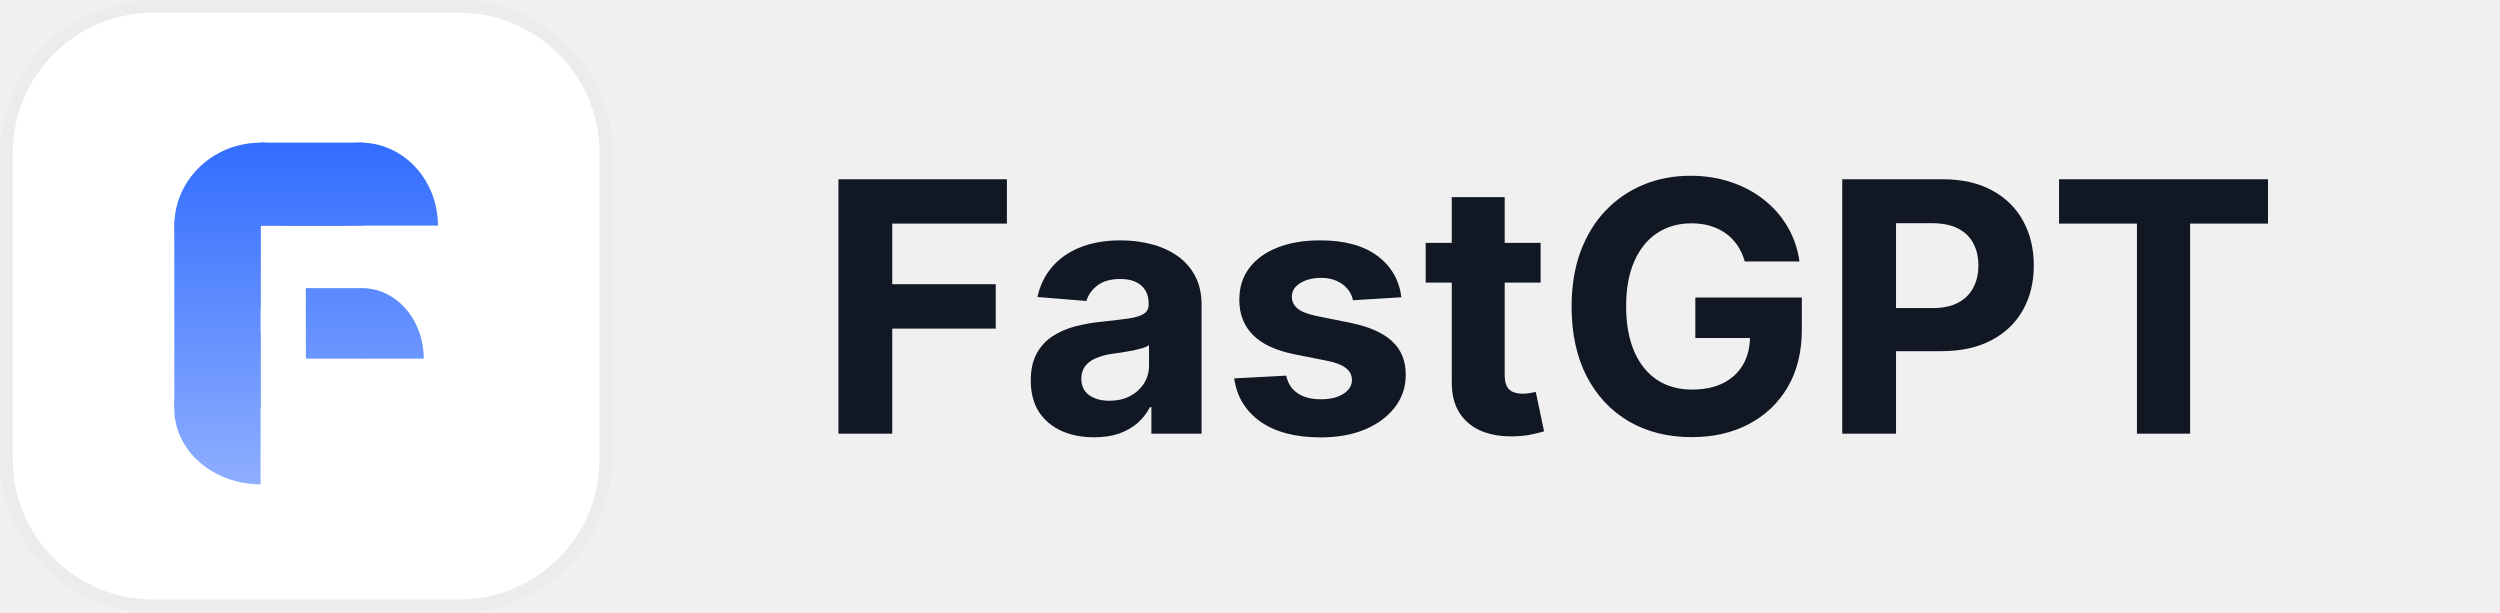
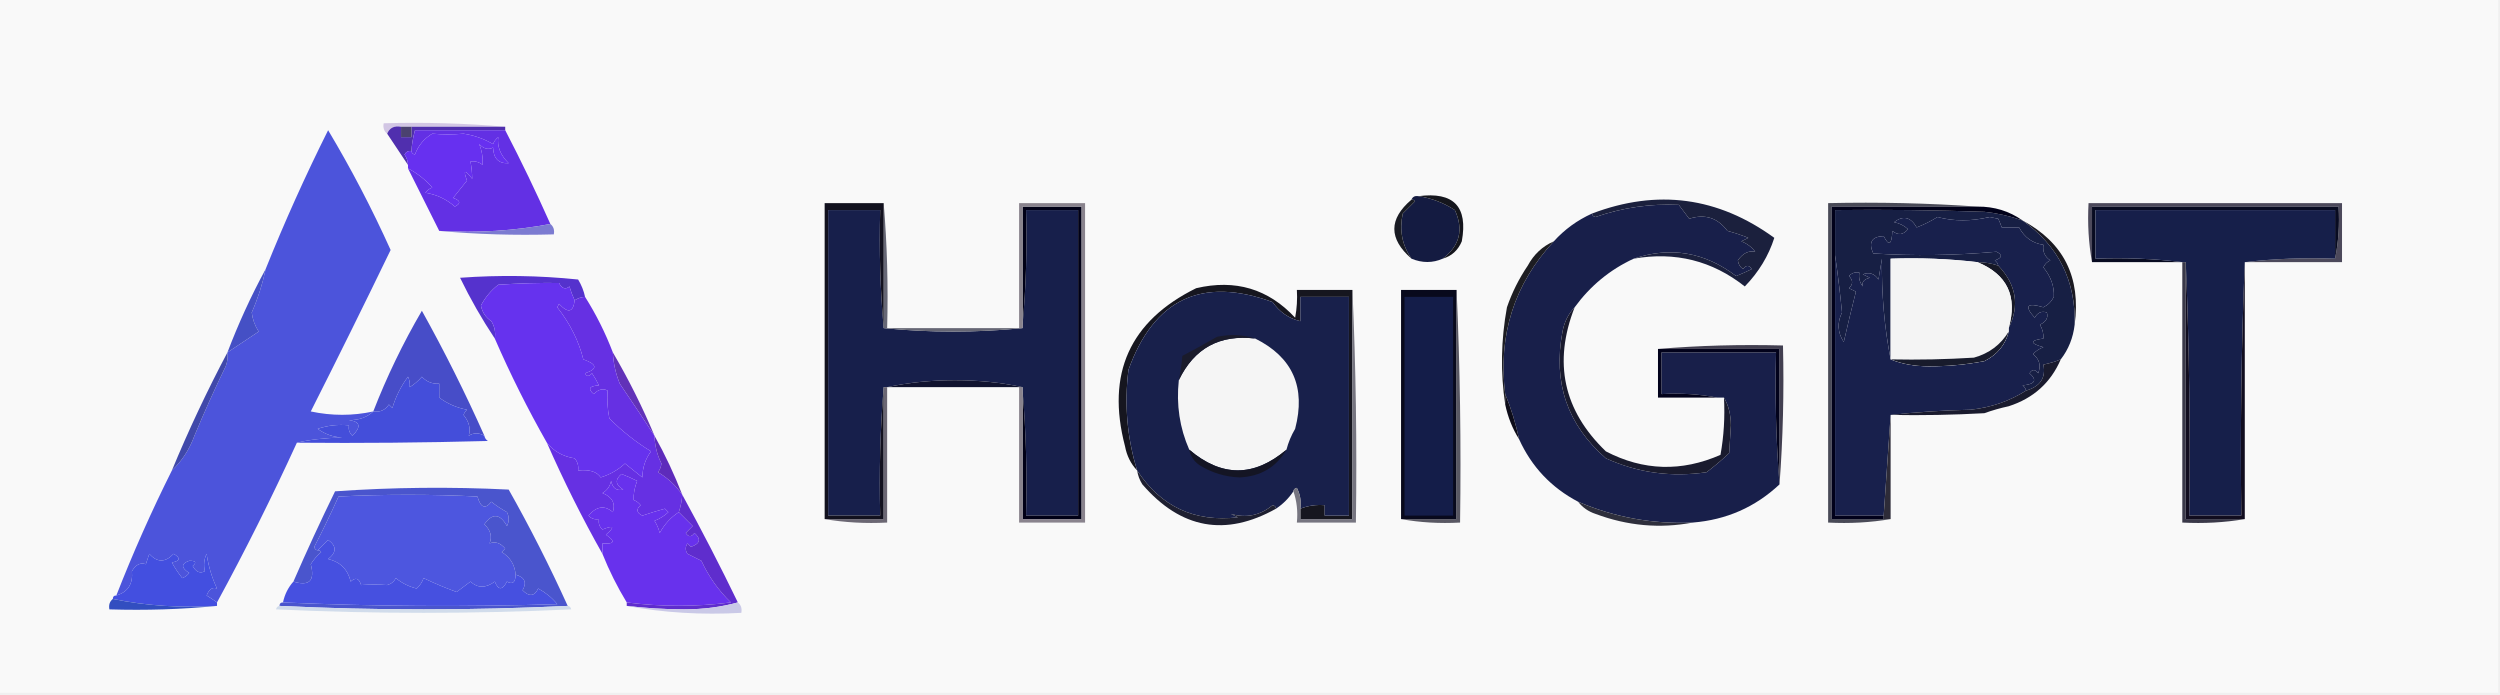
- <svg xmlns="http://www.w3.org/2000/svg" viewBox="0 0 147 36" fill="none">
-   <rect x="0.375" y="0.375" width="35.25" height="35.25" rx="8.625" fill="white" />
-   <rect x="0.375" y="0.375" width="35.25" height="35.25" rx="8.625" stroke="#ECECEC" stroke-width="0.75" />
-   <path d="M20.396 13.267C20.396 12.302 20.098 11.358 19.541 10.556C18.983 9.754 18.191 9.128 17.264 8.759C16.337 8.389 15.317 8.293 14.333 8.481C13.349 8.669 12.445 9.134 11.735 9.817C11.026 10.499 10.543 11.368 10.347 12.315C10.151 13.262 10.252 14.243 10.636 15.135C11.019 16.026 11.67 16.788 12.504 17.325C13.338 17.861 14.319 18.147 15.323 18.147V13.267H20.396Z" fill="url(#paint0_linear_25254_5912)" />
-   <path d="M25.751 13.267C25.751 12.626 25.633 11.992 25.405 11.4C25.176 10.808 24.841 10.27 24.418 9.817C23.996 9.363 23.494 9.004 22.943 8.759C22.391 8.513 21.799 8.387 21.202 8.387C20.604 8.387 20.013 8.513 19.461 8.759C18.909 9.004 18.407 9.363 17.985 9.817C17.563 10.27 17.227 10.808 16.999 11.4C16.77 11.992 16.653 12.626 16.653 13.267L25.751 13.267Z" fill="url(#paint1_linear_25254_5912)" />
-   <path d="M24.916 21.09C24.916 20.545 24.823 20.006 24.641 19.503C24.459 19 24.193 18.543 23.858 18.158C23.522 17.773 23.123 17.468 22.685 17.26C22.246 17.051 21.776 16.944 21.301 16.944V21.09H24.916Z" fill="url(#paint2_linear_25254_5912)" />
-   <path d="M15.322 19.595C14.656 19.595 13.996 19.709 13.381 19.933C12.765 20.156 12.206 20.483 11.735 20.896C11.264 21.308 10.89 21.798 10.635 22.337C10.38 22.876 10.249 23.454 10.249 24.037C10.249 24.621 10.38 25.199 10.635 25.738C10.89 26.277 11.264 26.766 11.735 27.179C12.206 27.591 12.765 27.919 13.381 28.142C13.996 28.365 14.656 28.48 15.322 28.48L15.322 19.595Z" fill="url(#paint3_linear_25254_5912)" />
-   <path d="M15.322 13.074L15.322 23.989L10.249 23.989L10.249 13.074H15.322Z" fill="url(#paint4_linear_25254_5912)" />
-   <path d="M21.355 13.266L15.265 13.266L15.265 8.387L21.355 8.387V13.266Z" fill="url(#paint5_linear_25254_5912)" />
-   <path d="M21.355 21.088H17.985V16.944L21.355 16.944V21.088Z" fill="url(#paint6_linear_25254_5912)" />
-   <path d="M49.3 25.5V10.539H59.206V13.147H52.464V16.712H58.549V19.32H52.464V25.5H49.3ZM64.334 25.712C63.618 25.712 62.98 25.588 62.42 25.339C61.86 25.086 61.417 24.713 61.091 24.222C60.77 23.725 60.609 23.106 60.609 22.366C60.609 21.743 60.723 21.219 60.952 20.796C61.181 20.372 61.493 20.031 61.887 19.773C62.282 19.515 62.73 19.32 63.231 19.188C63.738 19.057 64.269 18.964 64.824 18.911C65.477 18.843 66.002 18.779 66.402 18.721C66.801 18.657 67.091 18.565 67.271 18.443C67.451 18.321 67.541 18.141 67.541 17.903V17.859C67.541 17.396 67.395 17.038 67.103 16.785C66.816 16.532 66.407 16.405 65.876 16.405C65.316 16.405 64.87 16.529 64.539 16.778C64.208 17.021 63.989 17.328 63.882 17.698L61.003 17.464C61.149 16.782 61.437 16.193 61.865 15.696C62.294 15.195 62.847 14.81 63.523 14.542C64.205 14.27 64.994 14.133 65.89 14.133C66.514 14.133 67.11 14.206 67.68 14.352C68.255 14.498 68.764 14.725 69.207 15.032C69.655 15.338 70.008 15.733 70.266 16.215C70.524 16.692 70.653 17.265 70.653 17.932V25.5H67.702V23.944H67.614C67.434 24.295 67.193 24.604 66.891 24.872C66.589 25.135 66.227 25.342 65.803 25.493C65.379 25.639 64.89 25.712 64.334 25.712ZM65.226 23.564C65.683 23.564 66.088 23.474 66.438 23.294C66.789 23.109 67.064 22.86 67.264 22.549C67.463 22.237 67.563 21.884 67.563 21.489V20.299C67.466 20.362 67.332 20.421 67.162 20.474C66.996 20.523 66.808 20.569 66.599 20.613C66.39 20.652 66.18 20.688 65.971 20.722C65.761 20.752 65.571 20.778 65.401 20.803C65.036 20.856 64.717 20.942 64.444 21.058C64.171 21.175 63.959 21.334 63.808 21.533C63.657 21.728 63.582 21.972 63.582 22.264C63.582 22.688 63.735 23.011 64.042 23.235C64.354 23.454 64.748 23.564 65.226 23.564ZM82.404 17.479L79.555 17.654C79.506 17.411 79.401 17.192 79.241 16.997C79.08 16.797 78.868 16.639 78.605 16.522C78.347 16.4 78.038 16.339 77.677 16.339C77.195 16.339 76.789 16.442 76.457 16.646C76.126 16.846 75.961 17.114 75.961 17.45C75.961 17.718 76.068 17.944 76.282 18.129C76.496 18.314 76.864 18.463 77.385 18.575L79.416 18.984C80.507 19.208 81.32 19.568 81.856 20.065C82.392 20.562 82.659 21.214 82.659 22.023C82.659 22.758 82.443 23.403 82.009 23.959C81.581 24.514 80.992 24.947 80.242 25.259C79.496 25.566 78.637 25.719 77.663 25.719C76.177 25.719 74.994 25.41 74.112 24.791C73.236 24.168 72.722 23.321 72.571 22.249L75.632 22.088C75.724 22.541 75.948 22.887 76.304 23.126C76.659 23.36 77.115 23.477 77.67 23.477C78.216 23.477 78.654 23.372 78.985 23.162C79.321 22.948 79.492 22.673 79.496 22.337C79.492 22.054 79.372 21.823 79.138 21.643C78.905 21.458 78.544 21.317 78.057 21.219L76.114 20.832C75.018 20.613 74.203 20.233 73.667 19.692C73.136 19.152 72.871 18.463 72.871 17.625C72.871 16.904 73.065 16.283 73.455 15.762C73.849 15.241 74.402 14.839 75.113 14.557C75.829 14.274 76.667 14.133 77.626 14.133C79.043 14.133 80.159 14.433 80.972 15.032C81.79 15.631 82.267 16.446 82.404 17.479ZM90.588 14.279V16.617H83.83V14.279H90.588ZM85.364 11.591H88.476V22.052C88.476 22.339 88.52 22.563 88.608 22.724C88.695 22.88 88.817 22.989 88.973 23.053C89.134 23.116 89.319 23.148 89.528 23.148C89.674 23.148 89.82 23.136 89.966 23.111C90.113 23.082 90.225 23.06 90.303 23.046L90.792 25.361C90.636 25.41 90.417 25.466 90.135 25.529C89.852 25.597 89.509 25.639 89.105 25.653C88.355 25.683 87.697 25.583 87.132 25.354C86.572 25.125 86.136 24.77 85.825 24.287C85.513 23.805 85.359 23.196 85.364 22.461V11.591ZM102.594 15.375C102.491 15.02 102.348 14.705 102.163 14.433C101.977 14.155 101.751 13.921 101.483 13.731C101.22 13.537 100.918 13.388 100.577 13.286C100.241 13.183 99.869 13.132 99.46 13.132C98.695 13.132 98.023 13.322 97.443 13.702C96.869 14.082 96.421 14.635 96.099 15.36C95.778 16.081 95.617 16.963 95.617 18.005C95.617 19.047 95.775 19.933 96.092 20.664C96.409 21.395 96.856 21.952 97.436 22.337C98.016 22.717 98.7 22.907 99.489 22.907C100.205 22.907 100.816 22.78 101.322 22.527C101.834 22.269 102.223 21.906 102.491 21.438C102.764 20.971 102.9 20.418 102.9 19.78L103.543 19.875H99.686V17.494H105.947V19.378C105.947 20.693 105.669 21.823 105.114 22.768C104.559 23.708 103.794 24.433 102.82 24.945C101.846 25.451 100.731 25.704 99.474 25.704C98.072 25.704 96.84 25.395 95.778 24.777C94.716 24.153 93.888 23.27 93.294 22.125C92.705 20.976 92.41 19.612 92.41 18.034C92.41 16.821 92.585 15.74 92.936 14.791C93.292 13.836 93.788 13.028 94.426 12.365C95.064 11.703 95.807 11.199 96.654 10.853C97.502 10.507 98.42 10.334 99.409 10.334C100.256 10.334 101.045 10.459 101.775 10.707C102.506 10.95 103.154 11.296 103.719 11.744C104.288 12.192 104.753 12.726 105.114 13.344C105.474 13.958 105.706 14.635 105.808 15.375H102.594ZM108.323 25.5V10.539H114.225C115.36 10.539 116.327 10.756 117.125 11.189C117.924 11.618 118.533 12.214 118.952 12.979C119.375 13.739 119.587 14.615 119.587 15.609C119.587 16.602 119.373 17.479 118.944 18.239C118.516 18.998 117.895 19.59 117.082 20.014C116.273 20.438 115.294 20.649 114.145 20.649H110.383V18.114H113.634C114.242 18.114 114.744 18.01 115.138 17.8C115.538 17.586 115.835 17.291 116.03 16.916C116.229 16.537 116.329 16.101 116.329 15.609C116.329 15.112 116.229 14.679 116.03 14.308C115.835 13.933 115.538 13.644 115.138 13.439C114.739 13.23 114.233 13.125 113.619 13.125H111.486V25.5H108.323ZM121.072 13.147V10.539H133.359V13.147H128.779V25.5H125.652V13.147H121.072Z" fill="#111824" />
-   <defs>
-     <linearGradient id="paint0_linear_25254_5912" x1="18" y1="8.387" x2="18" y2="28.48" gradientUnits="userSpaceOnUse">
-       <stop stop-color="#326DFF" />
-       <stop offset="1" stop-color="#8EAEFF" />
-     </linearGradient>
-     <linearGradient id="paint1_linear_25254_5912" x1="18" y1="8.387" x2="18" y2="28.48" gradientUnits="userSpaceOnUse">
-       <stop stop-color="#326DFF" />
-       <stop offset="1" stop-color="#8EAEFF" />
-     </linearGradient>
-     <linearGradient id="paint2_linear_25254_5912" x1="18" y1="8.387" x2="18" y2="28.48" gradientUnits="userSpaceOnUse">
-       <stop stop-color="#326DFF" />
-       <stop offset="1" stop-color="#8EAEFF" />
-     </linearGradient>
-     <linearGradient id="paint3_linear_25254_5912" x1="18" y1="8.387" x2="18" y2="28.48" gradientUnits="userSpaceOnUse">
-       <stop stop-color="#326DFF" />
-       <stop offset="1" stop-color="#8EAEFF" />
-     </linearGradient>
-     <linearGradient id="paint4_linear_25254_5912" x1="18" y1="8.387" x2="18" y2="28.48" gradientUnits="userSpaceOnUse">
-       <stop stop-color="#326DFF" />
-       <stop offset="1" stop-color="#8EAEFF" />
-     </linearGradient>
-     <linearGradient id="paint5_linear_25254_5912" x1="18" y1="8.387" x2="18" y2="28.48" gradientUnits="userSpaceOnUse">
-       <stop stop-color="#326DFF" />
-       <stop offset="1" stop-color="#8EAEFF" />
-     </linearGradient>
-     <linearGradient id="paint6_linear_25254_5912" x1="18" y1="8.387" x2="18" y2="28.48" gradientUnits="userSpaceOnUse">
-       <stop stop-color="#326DFF" />
-       <stop offset="1" stop-color="#8EAEFF" />
-     </linearGradient>
-   </defs>
+ <svg xmlns="http://www.w3.org/2000/svg" version="1.1" width="720px" height="200px" style="shape-rendering:geometricPrecision; text-rendering:geometricPrecision; image-rendering:optimizeQuality; fill-rule:evenodd; clip-rule:evenodd">
+   <g>
+     <path style="opacity:1" fill="#f9f9f9" d="M -0.5,-0.5 C 239.5,-0.5 479.5,-0.5 719.5,-0.5C 719.5,66.167 719.5,132.833 719.5,199.5C 479.5,199.5 239.5,199.5 -0.5,199.5C -0.5,132.833 -0.5,66.167 -0.5,-0.5 Z" />
+   </g>
+   <g>
+     <path style="opacity:1" fill="#d2c6e4" d="M 145.5,36.5 C 136.5,36.5 127.5,36.5 118.5,36.5C 117.5,36.5 116.5,36.5 115.5,36.5C 113.517,36.157 112.183,36.824 111.5,38.5C 110.596,37.791 110.263,36.791 110.5,35.5C 122.345,35.172 134.012,35.505 145.5,36.5 Z" />
+   </g>
+   <g>
+     <path style="opacity:1" fill="#502fae" d="M 115.5,36.5 C 115.5,37.5 115.5,38.5 115.5,39.5C 116.5,39.5 117.5,39.5 118.5,39.5C 118.5,38.5 118.5,37.5 118.5,36.5C 127.5,36.5 136.5,36.5 145.5,36.5C 145.5,36.833 145.5,37.167 145.5,37.5C 136.833,37.5 128.167,37.5 119.5,37.5C 118.902,39.802 118.569,41.802 118.5,43.5C 117.624,43.369 116.957,43.703 116.5,44.5C 117.127,45.417 117.461,46.417 117.5,47.5C 115.53,44.521 113.53,41.521 111.5,38.5C 112.183,36.824 113.517,36.157 115.5,36.5 Z" />
+   </g>
+   <g>
+     <path style="opacity:1" fill="#4b4270" d="M 115.5,36.5 C 116.5,36.5 117.5,36.5 118.5,36.5C 118.5,37.5 118.5,38.5 118.5,39.5C 117.5,39.5 116.5,39.5 115.5,39.5C 115.5,38.5 115.5,37.5 115.5,36.5 Z" />
+   </g>
+   <g>
+     <path style="opacity:1" fill="#6330e4" d="M 145.5,37.5 C 150.103,46.374 154.437,55.374 158.5,64.5C 148.219,66.476 137.552,67.143 126.5,66.5C 123.466,60.48 120.466,54.48 117.5,48.5C 120.126,49.862 122.46,51.696 124.5,54C 123.692,54.308 123.025,54.808 122.5,55.5C 125.753,56.041 128.586,57.374 131,59.5C 132.811,58.577 132.645,57.743 130.5,57C 131.833,55.333 133.167,53.667 134.5,52C 133.327,48.89 133.827,48.723 136,51.5C 135.981,49.892 135.815,48.226 135.5,46.5C 136.822,46.33 137.989,46.663 139,47.5C 139.116,45.345 138.783,43.345 138,41.5C 139.324,42.88 140.657,43.214 142,42.5C 142.12,45.675 143.62,47.175 146.5,47C 144.136,44.7 143.136,42.2 143.5,39.5C 142.808,40.025 142.308,40.692 142,41.5C 139.381,39.968 136.547,38.968 133.5,38.5C 130.448,38.781 127.448,38.781 124.5,38.5C 122.139,39.895 120.472,41.895 119.5,44.5C 118.893,44.376 118.56,44.043 118.5,43.5C 118.569,41.802 118.902,39.802 119.5,37.5C 128.167,37.5 136.833,37.5 145.5,37.5 Z" />
+   </g>
+   <g>
+     <path style="opacity:1" fill="#6730f0" d="M 117.5,48.5 C 117.5,48.167 117.5,47.833 117.5,47.5C 117.461,46.417 117.127,45.417 116.5,44.5C 116.957,43.703 117.624,43.369 118.5,43.5C 118.56,44.043 118.893,44.376 119.5,44.5C 120.472,41.895 122.139,39.895 124.5,38.5C 127.448,38.781 130.448,38.781 133.5,38.5C 136.547,38.968 139.381,39.968 142,41.5C 142.308,40.692 142.808,40.025 143.5,39.5C 143.136,42.2 144.136,44.7 146.5,47C 143.62,47.175 142.12,45.675 142,42.5C 140.657,43.214 139.324,42.88 138,41.5C 138.783,43.345 139.116,45.345 139,47.5C 137.989,46.663 136.822,46.33 135.5,46.5C 135.815,48.226 135.981,49.892 136,51.5C 133.827,48.723 133.327,48.89 134.5,52C 133.167,53.667 131.833,55.333 130.5,57C 132.645,57.743 132.811,58.577 131,59.5C 128.586,57.374 125.753,56.041 122.5,55.5C 123.025,54.808 123.692,54.308 124.5,54C 122.46,51.696 120.126,49.862 117.5,48.5 Z" />
+   </g>
+   <g>
+     <path style="opacity:1" fill="#4c495b" d="M 646.5,75.5 C 654.984,74.507 663.651,74.174 672.5,74.5C 673.487,69.695 673.821,64.695 673.5,59.5C 649.833,59.5 626.167,59.5 602.5,59.5C 602.5,64.833 602.5,70.167 602.5,75.5C 601.511,70.025 601.178,64.358 601.5,58.5C 625.833,58.5 650.167,58.5 674.5,58.5C 674.5,64.167 674.5,69.833 674.5,75.5C 665.167,75.5 655.833,75.5 646.5,75.5 Z" />
+   </g>
+   <g>
+     <path style="opacity:1" fill="#141b41" d="M 406.5,57.5 C 406.842,56.662 407.508,56.328 408.5,56.5C 412.216,57.051 415.716,58.384 419,60.5C 421.577,66.115 420.411,70.782 415.5,74.5C 412.604,75.775 409.604,75.775 406.5,74.5C 403.799,70.591 402.966,66.258 404,61.5C 405.167,60.333 406.333,59.167 407.5,58C 407.272,57.601 406.938,57.435 406.5,57.5 Z" />
+   </g>
+   <g>
+     <path style="opacity:1" fill="#080b21" d="M 672.5,74.5 C 672.5,69.833 672.5,65.167 672.5,60.5C 649.5,60.5 626.5,60.5 603.5,60.5C 603.5,65.167 603.5,69.833 603.5,74.5C 612.017,74.174 620.35,74.507 628.5,75.5C 619.833,75.5 611.167,75.5 602.5,75.5C 602.5,70.167 602.5,64.833 602.5,59.5C 626.167,59.5 649.833,59.5 673.5,59.5C 673.821,64.695 673.487,69.695 672.5,74.5 Z" />
+   </g>
+   <g>
+     <path style="opacity:1" fill="#181f4a" d="M 470.5,74.5 C 463.667,77.658 458.001,82.325 453.5,88.5C 451.689,90.385 450.522,92.719 450,95.5C 447.223,110.172 451.39,122.339 462.5,132C 471.697,136.174 481.363,137.508 491.5,136C 493.759,134.285 495.926,132.452 498,130.5C 498.167,127.833 498.333,125.167 498.5,122.5C 498.478,119.41 497.812,116.743 496.5,114.5C 495.833,114.5 495.167,114.5 494.5,114.5C 489.36,113.512 484.026,113.179 478.5,113.5C 478.5,109.5 478.5,105.5 478.5,101.5C 489.5,101.5 500.5,101.5 511.5,101.5C 511.171,114.344 511.505,127.011 512.5,139.5C 505.522,146.055 497.188,149.722 487.5,150.5C 476.013,151 465.013,149 454.5,144.5C 446.778,140.444 441.111,134.444 437.5,126.5C 436.537,121.951 435.204,117.617 433.5,113.5C 431.404,96.51 436.071,81.844 447.5,69.5C 450.583,66.092 454.249,63.425 458.5,61.5C 458.56,62.043 458.893,62.376 459.5,62.5C 467.287,59.792 475.287,58.626 483.5,59C 484.364,60.137 485.364,61.47 486.5,63C 490.999,61.541 494.665,62.708 497.5,66.5C 499.535,67.041 501.535,67.708 503.5,68.5C 502.833,68.833 502.167,69.167 501.5,69.5C 503.149,70.148 504.482,71.148 505.5,72.5C 503.597,72.111 501.93,72.944 500.5,75C 500.63,76.059 501.13,76.892 502,77.5C 502.893,76.289 503.726,76.289 504.5,77.5C 503.009,78.244 501.509,78.91 500,79.5C 490.911,72.593 481.077,70.926 470.5,74.5 Z" />
+   </g>
+   <g>
+     <path style="opacity:1" fill="#7c7bd1" d="M 158.5,64.5 C 159.404,65.209 159.737,66.209 159.5,67.5C 148.321,67.828 137.321,67.495 126.5,66.5C 137.552,67.143 148.219,66.476 158.5,64.5 Z" />
+   </g>
+   <g>
+     <path style="opacity:1" fill="#1b203d" d="M 470.5,74.5 C 481.077,70.926 490.911,72.593 500,79.5C 501.509,78.91 503.009,78.244 504.5,77.5C 503.726,76.289 502.893,76.289 502,77.5C 501.13,76.892 500.63,76.059 500.5,75C 501.93,72.944 503.597,72.111 505.5,72.5C 504.482,71.148 503.149,70.148 501.5,69.5C 502.167,69.167 502.833,68.833 503.5,68.5C 501.535,67.708 499.535,67.041 497.5,66.5C 494.665,62.708 490.999,61.541 486.5,63C 485.364,61.47 484.364,60.137 483.5,59C 475.287,58.626 467.287,59.792 459.5,62.5C 458.893,62.376 458.56,62.043 458.5,61.5C 477.292,54.373 494.792,56.706 511,68.5C 509.341,73.708 506.507,78.374 502.5,82.5C 493.116,75.074 482.449,72.408 470.5,74.5 Z" />
+   </g>
+   <g>
+     <path style="opacity:1" fill="#191b23" d="M 406.5,57.5 C 406.938,57.435 407.272,57.601 407.5,58C 406.333,59.167 405.167,60.333 404,61.5C 402.966,66.258 403.799,70.591 406.5,74.5C 399.923,68.754 399.923,63.088 406.5,57.5 Z" />
+   </g>
+   <g>
+     <path style="opacity:1" fill="#4c54db" d="M 107.5,118.5 C 105.695,120.197 103.361,121.03 100.5,121C 103.766,121.406 104.099,122.906 101.5,125.5C 100.614,124.675 100.281,123.675 100.5,122.5C 97.428,122.183 94.428,122.516 91.5,123.5C 93.547,125.015 95.881,125.849 98.5,126C 93.404,126.139 89.071,126.639 85.5,127.5C 78.328,143.178 70.661,158.511 62.5,173.5C 61.602,172.842 60.602,172.176 59.5,171.5C 60.242,169.65 61.242,168.984 62.5,169.5C 61.022,166.368 60.022,163.035 59.5,159.5C 58.758,161.108 58.591,162.775 59,164.5C 57.636,165.258 56.469,164.758 55.5,163C 56.706,161.982 56.373,161.482 54.5,161.5C 52.128,162.363 52.128,163.529 54.5,165C 53.975,165.692 53.308,166.192 52.5,166.5C 51.376,165.086 50.376,163.586 49.5,162C 51.929,161.549 52.096,160.715 50,159.5C 47.602,162.054 45.269,162.054 43,159.5C 42.667,160.5 42.333,161.5 42,162.5C 40.434,161.939 39.101,162.606 38,164.5C 38.337,168.183 36.837,170.516 33.5,171.5C 38.281,159.271 43.614,147.271 49.5,135.5C 52.365,132.81 54.532,129.477 56,125.5C 58.806,118.75 61.806,112.083 65,105.5C 65.49,104.207 65.657,102.873 65.5,101.5C 68.525,99.503 71.525,97.503 74.5,95.5C 73.408,93.817 72.741,91.984 72.5,90C 74.278,85.953 75.611,81.786 76.5,77.5C 81.95,63.931 87.95,50.598 94.5,37.5C 101.114,48.556 107.114,60.056 112.5,72C 104.985,87.531 97.318,103.031 89.5,118.5C 95.554,119.788 101.554,119.788 107.5,118.5 Z" />
+   </g>
+   <g>
+     <path style="opacity:1" fill="#15161d" d="M 408.5,56.5 C 418.659,55.158 422.826,59.491 421,69.5C 419.924,72.079 418.091,73.746 415.5,74.5C 420.411,70.782 421.577,66.115 419,60.5C 415.716,58.384 412.216,57.051 408.5,56.5 Z" />
+   </g>
+   <g>
+     <path style="opacity:1" fill="#171f4b" d="M 254.5,94.5 C 267.833,95.833 281.167,95.833 294.5,94.5C 294.5,94.167 294.5,93.833 294.5,93.5C 295.495,82.679 295.828,71.679 295.5,60.5C 300.5,60.5 305.5,60.5 310.5,60.5C 310.5,89.833 310.5,119.167 310.5,148.5C 305.5,148.5 300.5,148.5 295.5,148.5C 295.828,136.322 295.495,124.322 294.5,112.5C 294.5,112.167 294.5,111.833 294.5,111.5C 288.369,110.17 281.869,109.503 275,109.5C 268.131,109.503 261.631,110.17 255.5,111.5C 255.167,111.5 254.833,111.5 254.5,111.5C 253.505,123.655 253.171,135.989 253.5,148.5C 248.5,148.5 243.5,148.5 238.5,148.5C 238.5,119.167 238.5,89.833 238.5,60.5C 243.5,60.5 248.5,60.5 253.5,60.5C 253.172,72.012 253.505,83.346 254.5,94.5 Z" />
+   </g>
+   <g>
+     <path style="opacity:1" fill="#1a1921" d="M 582.5,63.5 C 594.352,69.87 599.352,79.87 597.5,93.5C 597.837,80.853 592.837,70.853 582.5,63.5 Z" />
+   </g>
+   <g>
+     <path style="opacity:1" fill="#171f44" d="M 582.5,63.5 C 592.837,70.853 597.837,80.853 597.5,93.5C 597.066,97.277 595.733,100.61 593.5,103.5C 591.914,104.148 590.247,104.648 588.5,105C 589.264,108.793 587.597,111.293 583.5,112.5C 583.389,111.883 583.056,111.383 582.5,111C 586.116,110.653 586.783,109.486 584.5,107.5C 585.274,106.289 586.107,106.289 587,107.5C 587.863,105.251 587.363,103.418 585.5,102C 586.328,101.085 587.328,100.419 588.5,100C 584.544,98.886 584.544,98.053 588.5,97.5C 588.579,96.07 588.246,94.736 587.5,93.5C 589.276,92.685 589.943,91.519 589.5,90C 588.004,89.493 586.837,89.993 586,91.5C 582.904,88.077 583.737,87.077 588.5,88.5C 589.833,87.833 590.833,86.833 591.5,85.5C 591.67,82.517 590.67,79.684 588.5,77C 588.905,76.055 589.572,75.388 590.5,75C 588.893,73.951 588.227,72.451 588.5,70.5C 585.376,70.057 583.043,68.391 581.5,65.5C 579.833,65.5 578.167,65.5 576.5,65.5C 576.264,64.753 575.93,63.919 575.5,63C 574.667,62.833 573.833,62.667 573,62.5C 567.668,63.769 562.668,63.769 558,62.5C 556.088,63.692 554.088,64.692 552,65.5C 550.263,62.467 548.097,61.967 545.5,64C 547.044,64.29 548.377,64.956 549.5,66C 548.135,67.682 546.635,67.849 545,66.5C 544.834,70.511 544,71.011 542.5,68C 539.049,68.127 538.049,69.794 539.5,73C 551.235,73.744 563.068,73.577 575,72.5C 576.811,73.424 576.645,74.257 574.5,75C 575.056,75.383 575.389,75.883 575.5,76.5C 573.565,75.85 571.565,75.517 569.5,75.5C 561.252,74.531 552.918,74.198 544.5,74.5C 544.5,84.167 544.5,93.833 544.5,103.5C 542.688,94.219 541.855,84.552 542,74.5C 541.667,76.5 541.333,78.5 541,80.5C 539.867,78.789 538.367,78.289 536.5,79C 537.167,79.333 537.833,79.667 538.5,80C 536.776,80.448 536.109,81.281 536.5,82.5C 535.571,81.311 535.238,79.978 535.5,78.5C 534.325,78.281 533.325,78.614 532.5,79.5C 533.711,80.72 533.711,81.887 532.5,83C 533.167,83.333 533.833,83.667 534.5,84C 533.283,88.79 532.116,93.624 531,98.5C 529.216,95.781 529.05,92.948 530.5,90C 529.948,84.34 529.281,78.84 528.5,73.5C 528.5,69.167 528.5,64.833 528.5,60.5C 542.837,60.333 557.171,60.5 571.5,61C 575.297,61.409 578.964,62.242 582.5,63.5 Z" />
+   </g>
+   <g>
+     <path style="opacity:1" fill="#161f4a" d="M 672.5,74.5 C 663.651,74.174 654.984,74.507 646.5,75.5C 645.502,99.661 645.169,123.994 645.5,148.5C 640.5,148.5 635.5,148.5 630.5,148.5C 630.831,123.994 630.498,99.661 629.5,75.5C 629.167,75.5 628.833,75.5 628.5,75.5C 620.35,74.507 612.017,74.174 603.5,74.5C 603.5,69.833 603.5,65.167 603.5,60.5C 626.5,60.5 649.5,60.5 672.5,60.5C 672.5,65.167 672.5,69.833 672.5,74.5 Z" />
+   </g>
+   <g>
+     <path style="opacity:1" fill="#000016" d="M 294.5,112.5 C 295.495,124.322 295.828,136.322 295.5,148.5C 300.5,148.5 305.5,148.5 310.5,148.5C 310.5,119.167 310.5,89.833 310.5,60.5C 305.5,60.5 300.5,60.5 295.5,60.5C 295.828,71.679 295.495,82.679 294.5,93.5C 294.5,82.167 294.5,70.833 294.5,59.5C 300.167,59.5 305.833,59.5 311.5,59.5C 311.5,89.5 311.5,119.5 311.5,149.5C 305.833,149.5 300.167,149.5 294.5,149.5C 294.5,137.167 294.5,124.833 294.5,112.5 Z" />
+   </g>
+   <g>
+     <path style="opacity:1" fill="#1d1d22" d="M 447.5,69.5 C 436.071,81.844 431.404,96.51 433.5,113.5C 433.5,114.5 433.5,115.5 433.5,116.5C 432.103,107.28 432.27,97.947 434,88.5C 435.473,84.221 437.473,80.221 440,76.5C 441.736,73.261 444.236,70.927 447.5,69.5 Z" />
+   </g>
+   <g>
+     <path style="opacity:1" fill="#16161f" d="M 389.5,83.5 C 389.5,105.5 389.5,127.5 389.5,149.5C 384.5,149.5 379.5,149.5 374.5,149.5C 374.5,148.5 374.5,147.5 374.5,146.5C 376.717,145.631 379.05,145.298 381.5,145.5C 381.5,146.5 381.5,147.5 381.5,148.5C 383.833,148.5 386.167,148.5 388.5,148.5C 388.5,127.5 388.5,106.5 388.5,85.5C 383.833,85.5 379.167,85.5 374.5,85.5C 374.5,87.833 374.5,90.167 374.5,92.5C 371.213,91.736 368.546,89.903 366.5,87C 346.192,79.569 332.359,86.069 325,106.5C 323.763,116.401 324.596,126.068 327.5,135.5C 325.689,133.615 324.522,131.281 324,128.5C 318.534,107.609 325.368,92.442 344.5,83C 355.765,80.353 365.265,83.186 373,91.5C 373.497,88.854 373.664,86.187 373.5,83.5C 378.833,83.5 384.167,83.5 389.5,83.5 Z" />
+   </g>
+   <g>
+     <path style="opacity:1" fill="#5532cd" d="M 168.5,85.5 C 167.391,85.557 166.391,85.89 165.5,86.5C 164.91,85.234 164.41,83.901 164,82.5C 162.853,83.458 161.853,83.125 161,81.5C 155.369,81.427 149.536,81.594 143.5,82C 141.418,83.617 139.752,85.617 138.5,88C 138.888,89.951 139.888,91.451 141.5,92.5C 142.452,94.045 142.785,95.712 142.5,97.5C 138.801,91.942 135.467,86.108 132.5,80C 143.848,79.168 155.181,79.334 166.5,80.5C 167.456,82.075 168.123,83.742 168.5,85.5 Z" />
+   </g>
+   <g>
+     <path style="opacity:1" fill="#4550c5" d="M 76.5,77.5 C 75.611,81.786 74.278,85.953 72.5,90C 72.741,91.984 73.408,93.817 74.5,95.5C 71.525,97.503 68.525,99.503 65.5,101.5C 68.656,93.192 72.323,85.192 76.5,77.5 Z" />
+   </g>
+   <g>
+     <path style="opacity:1" fill="#666775" d="M 254.5,58.5 C 255.495,70.322 255.828,82.322 255.5,94.5C 268.167,94.5 280.833,94.5 293.5,94.5C 293.833,94.5 294.167,94.5 294.5,94.5C 281.167,95.833 267.833,95.833 254.5,94.5C 254.5,82.5 254.5,70.5 254.5,58.5 Z" />
+   </g>
+   <g>
+     <path style="opacity:1" fill="#89838d" d="M 293.5,111.5 C 293.833,111.5 294.167,111.5 294.5,111.5C 294.5,111.833 294.5,112.167 294.5,112.5C 294.5,124.833 294.5,137.167 294.5,149.5C 300.167,149.5 305.833,149.5 311.5,149.5C 311.5,119.5 311.5,89.5 311.5,59.5C 305.833,59.5 300.167,59.5 294.5,59.5C 294.5,70.833 294.5,82.167 294.5,93.5C 294.5,93.833 294.5,94.167 294.5,94.5C 294.167,94.5 293.833,94.5 293.5,94.5C 293.5,82.5 293.5,70.5 293.5,58.5C 299.833,58.5 306.167,58.5 312.5,58.5C 312.5,89.167 312.5,119.833 312.5,150.5C 306.167,150.5 299.833,150.5 293.5,150.5C 293.5,137.5 293.5,124.5 293.5,111.5 Z" />
+   </g>
+   <g>
+     <path style="opacity:1" fill="#18204b" d="M 374.5,146.5 C 374.799,144.396 374.466,142.396 373.5,140.5C 372.893,140.624 372.56,140.957 372.5,141.5C 371.167,143.5 369.5,145.167 367.5,146.5C 367.44,145.957 367.107,145.624 366.5,145.5C 362.91,148.451 358.91,149.285 354.5,148C 355.167,148.333 355.833,148.667 356.5,149C 344.021,150.426 334.354,145.926 327.5,135.5C 324.596,126.068 323.763,116.401 325,106.5C 332.359,86.069 346.192,79.569 366.5,87C 368.546,89.903 371.213,91.736 374.5,92.5C 374.5,90.167 374.5,87.833 374.5,85.5C 379.167,85.5 383.833,85.5 388.5,85.5C 388.5,106.5 388.5,127.5 388.5,148.5C 386.167,148.5 383.833,148.5 381.5,148.5C 381.5,147.5 381.5,146.5 381.5,145.5C 379.05,145.298 376.717,145.631 374.5,146.5 Z" />
+   </g>
+   <g>
+     <path style="opacity:1" fill="#f5f5f5" d="M 361.5,97.5 C 372.305,102.877 376.138,111.543 373,123.5C 371.878,125.407 371.045,127.407 370.5,129.5C 361.137,137.444 351.804,137.444 342.5,129.5C 339.738,123.226 338.738,116.56 339.5,109.5C 343.919,100.288 351.252,96.288 361.5,97.5 Z" />
+   </g>
+   <g>
+     <path style="opacity:1" fill="#18204c" d="M 583.5,112.5 C 578.697,115.544 573.364,117.377 567.5,118C 559.656,118.171 551.989,118.671 544.5,119.5C 543.833,129.167 543.167,138.833 542.5,148.5C 537.833,148.5 533.167,148.5 528.5,148.5C 528.5,123.5 528.5,98.5 528.5,73.5C 529.281,78.84 529.948,84.34 530.5,90C 529.05,92.948 529.216,95.781 531,98.5C 532.116,93.624 533.283,88.79 534.5,84C 533.833,83.667 533.167,83.333 532.5,83C 533.711,81.887 533.711,80.72 532.5,79.5C 533.325,78.614 534.325,78.281 535.5,78.5C 535.238,79.978 535.571,81.311 536.5,82.5C 536.109,81.281 536.776,80.448 538.5,80C 537.833,79.667 537.167,79.333 536.5,79C 538.367,78.289 539.867,78.789 541,80.5C 541.333,78.5 541.667,76.5 542,74.5C 541.855,84.552 542.688,94.219 544.5,103.5C 547.768,104.822 551.435,105.489 555.5,105.5C 560.889,105.513 566.222,105.013 571.5,104C 575.223,102.129 577.556,99.295 578.5,95.5C 578.5,95.167 578.5,94.833 578.5,94.5C 581.706,87.982 580.706,81.982 575.5,76.5C 575.389,75.883 575.056,75.383 574.5,75C 576.645,74.257 576.811,73.424 575,72.5C 563.068,73.577 551.235,73.744 539.5,73C 538.049,69.794 539.049,68.127 542.5,68C 544,71.011 544.834,70.511 545,66.5C 546.635,67.849 548.135,67.682 549.5,66C 548.377,64.956 547.044,64.29 545.5,64C 548.097,61.967 550.263,62.467 552,65.5C 554.088,64.692 556.088,63.692 558,62.5C 562.668,63.769 567.668,63.769 573,62.5C 573.833,62.667 574.667,62.833 575.5,63C 575.93,63.919 576.264,64.753 576.5,65.5C 578.167,65.5 579.833,65.5 581.5,65.5C 583.043,68.391 585.376,70.057 588.5,70.5C 588.227,72.451 588.893,73.951 590.5,75C 589.572,75.388 588.905,76.055 588.5,77C 590.67,79.684 591.67,82.517 591.5,85.5C 590.833,86.833 589.833,87.833 588.5,88.5C 583.737,87.077 582.904,88.077 586,91.5C 586.837,89.993 588.004,89.493 589.5,90C 589.943,91.519 589.276,92.685 587.5,93.5C 588.246,94.736 588.579,96.07 588.5,97.5C 584.544,98.053 584.544,98.886 588.5,100C 587.328,100.419 586.328,101.085 585.5,102C 587.363,103.418 587.863,105.251 587,107.5C 586.107,106.289 585.274,106.289 584.5,107.5C 586.783,109.486 586.116,110.653 582.5,111C 583.056,111.383 583.389,111.883 583.5,112.5 Z" />
+   </g>
+   <g>
+     <path style="opacity:1" fill="#161826" d="M 569.5,75.5 C 571.565,75.517 573.565,75.85 575.5,76.5C 580.706,81.982 581.706,87.982 578.5,94.5C 581.098,85.366 578.098,79.032 569.5,75.5 Z" />
+   </g>
+   <g>
+     <path style="opacity:1" fill="#f4f4f4" d="M 569.5,75.5 C 578.098,79.032 581.098,85.366 578.5,94.5C 578.5,94.833 578.5,95.167 578.5,95.5C 577.556,99.295 575.223,102.129 571.5,104C 566.222,105.013 560.889,105.513 555.5,105.5C 551.435,105.489 547.768,104.822 544.5,103.5C 544.5,93.833 544.5,84.167 544.5,74.5C 552.918,74.198 561.252,74.531 569.5,75.5 Z" />
+   </g>
+   <g>
+     <path style="opacity:1" fill="#110d1f" d="M 629.5,75.5 C 630.498,99.661 630.831,123.994 630.5,148.5C 635.5,148.5 640.5,148.5 645.5,148.5C 645.169,123.994 645.502,99.661 646.5,75.5C 646.5,100.167 646.5,124.833 646.5,149.5C 640.833,149.5 635.167,149.5 629.5,149.5C 629.5,124.833 629.5,100.167 629.5,75.5 Z" />
+   </g>
+   <g>
+     <path style="opacity:1" fill="#474dc8" d="M 139.5,125.5 C 137.914,124.587 136.414,124.587 135,125.5C 135.595,123.452 135.095,121.452 133.5,119.5C 133.709,118.914 134.043,118.414 134.5,118C 131.46,117.404 128.794,116.237 126.5,114.5C 126.5,113.167 126.5,111.833 126.5,110.5C 124.516,110.617 122.85,109.95 121.5,108.5C 120.481,109.687 119.314,110.687 118,111.5C 118.077,110.262 117.911,109.262 117.5,108.5C 115.463,111.24 113.963,114.24 113,117.5C 112.667,117.167 112.333,116.833 112,116.5C 110.951,118.107 109.451,118.773 107.5,118.5C 111.398,108.478 116.065,98.811 121.5,89.5C 128.038,101.243 134.038,113.243 139.5,125.5 Z" />
+   </g>
+   <g>
+     <path style="opacity:1" fill="#1a1b2b" d="M 361.5,97.5 C 351.252,96.288 343.919,100.288 339.5,109.5C 339.993,107.194 340.326,104.861 340.5,102.5C 343.293,101.055 346.626,99.222 350.5,97C 354.358,96.19 358.024,96.357 361.5,97.5 Z" />
+   </g>
+   <g>
+     <path style="opacity:1" fill="#181b2c" d="M 578.5,95.5 C 577.556,99.295 575.223,102.129 571.5,104C 566.222,105.013 560.889,105.513 555.5,105.5C 551.435,105.489 547.768,104.822 544.5,103.5C 552.507,103.666 560.507,103.5 568.5,103C 572.869,101.787 576.203,99.287 578.5,95.5 Z" />
+   </g>
+   <g>
+     <path style="opacity:1" fill="#444eda" d="M 139.5,125.5 C 139.611,126.117 139.944,126.617 140.5,127C 122.17,127.5 103.836,127.667 85.5,127.5C 89.071,126.639 93.404,126.139 98.5,126C 95.881,125.849 93.547,125.015 91.5,123.5C 94.428,122.516 97.428,122.183 100.5,122.5C 100.281,123.675 100.614,124.675 101.5,125.5C 104.099,122.906 103.766,121.406 100.5,121C 103.361,121.03 105.695,120.197 107.5,118.5C 109.451,118.773 110.951,118.107 112,116.5C 112.333,116.833 112.667,117.167 113,117.5C 113.963,114.24 115.463,111.24 117.5,108.5C 117.911,109.262 118.077,110.262 118,111.5C 119.314,110.687 120.481,109.687 121.5,108.5C 122.85,109.95 124.516,110.617 126.5,110.5C 126.5,111.833 126.5,113.167 126.5,114.5C 128.794,116.237 131.46,117.404 134.5,118C 134.043,118.414 133.709,118.914 133.5,119.5C 135.095,121.452 135.595,123.452 135,125.5C 136.414,124.587 137.914,124.587 139.5,125.5 Z" />
+   </g>
+   <g>
+     <path style="opacity:1" fill="#6232b8" d="M 176.5,101.5 C 181.039,109.245 185.039,117.245 188.5,125.5C 185.291,120.585 181.957,115.585 178.5,110.5C 177.322,107.609 176.655,104.609 176.5,101.5 Z" />
+   </g>
+   <g>
+     <path style="opacity:1" fill="#12111e" d="M 254.5,58.5 C 254.5,70.5 254.5,82.5 254.5,94.5C 253.505,83.346 253.172,72.012 253.5,60.5C 248.5,60.5 243.5,60.5 238.5,60.5C 238.5,89.833 238.5,119.167 238.5,148.5C 243.5,148.5 248.5,148.5 253.5,148.5C 253.171,135.989 253.505,123.655 254.5,111.5C 254.5,124.167 254.5,136.833 254.5,149.5C 248.833,149.5 243.167,149.5 237.5,149.5C 237.5,119.167 237.5,88.833 237.5,58.5C 243.167,58.5 248.833,58.5 254.5,58.5 Z" />
+   </g>
+   <g>
+     <path style="opacity:1" fill="#4048aa" d="M 65.5,101.5 C 65.657,102.873 65.49,104.207 65,105.5C 61.806,112.083 58.806,118.75 56,125.5C 54.532,129.477 52.365,132.81 49.5,135.5C 54.321,123.861 59.655,112.527 65.5,101.5 Z" />
+   </g>
+   <g>
+     <path style="opacity:1" fill="#10132f" d="M 294.5,111.5 C 294.167,111.5 293.833,111.5 293.5,111.5C 280.833,111.5 268.167,111.5 255.5,111.5C 261.631,110.17 268.131,109.503 275,109.5C 281.869,109.503 288.369,110.17 294.5,111.5 Z" />
+   </g>
+   <g>
+     <path style="opacity:1" fill="#423f50" d="M 477.5,100.5 C 489.322,99.505 501.322,99.172 513.5,99.5C 513.829,113.01 513.496,126.344 512.5,139.5C 512.5,126.5 512.5,113.5 512.5,100.5C 500.833,100.5 489.167,100.5 477.5,100.5 Z" />
+   </g>
+   <g>
+     <path style="opacity:1" fill="#1a1b2e" d="M 593.5,103.5 C 590.611,110.216 585.611,114.716 578.5,117C 576.122,117.511 573.788,118.178 571.5,119C 562.506,119.5 553.506,119.666 544.5,119.5C 551.989,118.671 559.656,118.171 567.5,118C 573.364,117.377 578.697,115.544 583.5,112.5C 587.597,111.293 589.264,108.793 588.5,105C 590.247,104.648 591.914,104.148 593.5,103.5 Z" />
+   </g>
+   <g>
+     <path style="opacity:1" fill="#6630e3" d="M 168.5,85.5 C 171.674,90.516 174.341,95.849 176.5,101.5C 176.655,104.609 177.322,107.609 178.5,110.5C 181.957,115.585 185.291,120.585 188.5,125.5C 188.571,128.311 189.238,130.978 190.5,133.5C 190.392,134.442 190.059,135.275 189.5,136C 192.324,137.658 194.658,139.825 196.5,142.5C 196.371,144.216 196.038,145.883 195.5,147.5C 193.215,148.957 191.382,150.957 190,153.5C 189.691,152.234 189.191,151.067 188.5,150C 190.002,149.417 191.335,148.584 192.5,147.5C 192.167,147.167 191.833,146.833 191.5,146.5C 189.291,147.106 187.124,147.773 185,148.5C 183.312,147.675 183.145,146.675 184.5,145.5C 183.975,144.808 183.308,144.308 182.5,144C 182.411,142.284 182.744,140.451 183.5,138.5C 182.009,137.756 180.509,137.09 179,136.5C 177.049,138.137 177.216,139.637 179.5,141C 177.591,141.448 176.424,140.615 176,138.5C 175.682,140.061 174.849,141.228 173.5,142C 176.303,143.112 177.303,144.946 176.5,147.5C 174.139,145.436 171.806,145.77 169.5,148.5C 170.325,149.386 171.325,149.719 172.5,149.5C 172.281,150.675 172.614,151.675 173.5,152.5C 176.849,151.17 177.182,151.67 174.5,154C 177.332,155.908 176.999,156.741 173.5,156.5C 173.5,157.5 173.5,158.5 173.5,159.5C 167.69,149.213 162.357,138.547 157.5,127.5C 159.513,130.002 162.179,131.502 165.5,132C 166.337,133.011 166.67,134.178 166.5,135.5C 169.719,135.157 171.886,135.824 173,137.5C 175.681,136.663 178.014,135.33 180,133.5C 181.667,134.833 183.333,136.167 185,137.5C 185.045,134.666 185.879,132.166 187.5,130C 183.071,127.269 179.071,124.103 175.5,120.5C 174.969,117.901 174.802,115.235 175,112.5C 173.657,111.786 172.324,112.12 171,113.5C 169.221,111.983 169.721,111.149 172.5,111C 171.929,109.795 171.262,108.628 170.5,107.5C 169.604,108.506 168.938,108.506 168.5,107.5C 172.201,106.263 172.034,104.93 168,103.5C 166.698,98.227 164.198,93.227 160.5,88.5C 160.667,88.167 160.833,87.833 161,87.5C 163.601,90.304 165.101,89.971 165.5,86.5C 166.391,85.89 167.391,85.557 168.5,85.5 Z" />
+   </g>
+   <g>
+     <path style="opacity:1" fill="#6b6773" d="M 254.5,111.5 C 254.833,111.5 255.167,111.5 255.5,111.5C 255.5,124.5 255.5,137.5 255.5,150.5C 249.31,150.823 243.31,150.49 237.5,149.5C 243.167,149.5 248.833,149.5 254.5,149.5C 254.5,136.833 254.5,124.167 254.5,111.5 Z" />
+   </g>
+   <g>
+     <path style="opacity:1" fill="#0d0c19" d="M 433.5,113.5 C 435.204,117.617 436.537,121.951 437.5,126.5C 435.6,123.482 434.267,120.149 433.5,116.5C 433.5,115.5 433.5,114.5 433.5,113.5 Z" />
+   </g>
+   <g>
+     <path style="opacity:1" fill="#02021b" d="M 477.5,100.5 C 489.167,100.5 500.833,100.5 512.5,100.5C 512.5,113.5 512.5,126.5 512.5,139.5C 511.505,127.011 511.171,114.344 511.5,101.5C 500.5,101.5 489.5,101.5 478.5,101.5C 478.5,105.5 478.5,109.5 478.5,113.5C 484.026,113.179 489.36,113.512 494.5,114.5C 488.833,114.5 483.167,114.5 477.5,114.5C 477.5,109.833 477.5,105.167 477.5,100.5 Z" />
+   </g>
+   <g>
+     <path style="opacity:1" fill="#494a57" d="M 569.5,59.5 C 555.5,59.5 541.5,59.5 527.5,59.5C 527.5,89.5 527.5,119.5 527.5,149.5C 532.5,149.5 537.5,149.5 542.5,149.5C 543.167,149.5 543.833,149.5 544.5,149.5C 538.69,150.49 532.69,150.823 526.5,150.5C 526.5,119.833 526.5,89.167 526.5,58.5C 541.01,58.171 555.343,58.504 569.5,59.5 Z" />
+   </g>
+   <g>
+     <path style="opacity:1" fill="#141524" d="M 342.5,129.5 C 351.804,137.444 361.137,137.444 370.5,129.5C 367.572,134.557 363.072,137.224 357,137.5C 352.864,137.344 349.031,136.177 345.5,134C 343.859,132.871 342.859,131.371 342.5,129.5 Z" />
+   </g>
+   <g>
+     <path style="opacity:1" fill="#3a3949" d="M 628.5,75.5 C 628.833,75.5 629.167,75.5 629.5,75.5C 629.5,100.167 629.5,124.833 629.5,149.5C 635.167,149.5 640.833,149.5 646.5,149.5C 640.69,150.49 634.69,150.823 628.5,150.5C 628.5,125.5 628.5,100.5 628.5,75.5 Z" />
+   </g>
+   <g>
+     <path style="opacity:1" fill="#6632ee" d="M 165.5,86.5 C 165.101,89.971 163.601,90.304 161,87.5C 160.833,87.833 160.667,88.167 160.5,88.5C 164.198,93.227 166.698,98.227 168,103.5C 172.034,104.93 172.201,106.263 168.5,107.5C 168.938,108.506 169.604,108.506 170.5,107.5C 171.262,108.628 171.929,109.795 172.5,111C 169.721,111.149 169.221,111.983 171,113.5C 172.324,112.12 173.657,111.786 175,112.5C 174.802,115.235 174.969,117.901 175.5,120.5C 179.071,124.103 183.071,127.269 187.5,130C 185.879,132.166 185.045,134.666 185,137.5C 183.333,136.167 181.667,134.833 180,133.5C 178.014,135.33 175.681,136.663 173,137.5C 171.886,135.824 169.719,135.157 166.5,135.5C 166.67,134.178 166.337,133.011 165.5,132C 162.179,131.502 159.513,130.002 157.5,127.5C 151.992,117.818 146.992,107.818 142.5,97.5C 142.785,95.712 142.452,94.045 141.5,92.5C 139.888,91.451 138.888,89.951 138.5,88C 139.752,85.617 141.418,83.617 143.5,82C 149.536,81.594 155.369,81.427 161,81.5C 161.853,83.125 162.853,83.458 164,82.5C 164.41,83.901 164.91,85.234 165.5,86.5 Z" />
+   </g>
+   <g>
+     <path style="opacity:1" fill="#2d2b38" d="M 544.5,119.5 C 544.5,129.5 544.5,139.5 544.5,149.5C 543.833,149.5 543.167,149.5 542.5,149.5C 542.5,149.167 542.5,148.833 542.5,148.5C 543.167,138.833 543.833,129.167 544.5,119.5 Z" />
+   </g>
+   <g>
+     <path style="opacity:1" fill="#01011a" d="M 569.5,59.5 C 574.36,59.46 578.693,60.793 582.5,63.5C 578.964,62.242 575.297,61.409 571.5,61C 557.171,60.5 542.837,60.333 528.5,60.5C 528.5,64.833 528.5,69.167 528.5,73.5C 528.5,98.5 528.5,123.5 528.5,148.5C 533.167,148.5 537.833,148.5 542.5,148.5C 542.5,148.833 542.5,149.167 542.5,149.5C 537.5,149.5 532.5,149.5 527.5,149.5C 527.5,119.5 527.5,89.5 527.5,59.5C 541.5,59.5 555.5,59.5 569.5,59.5 Z" />
+   </g>
+   <g>
+     <path style="opacity:1" fill="#1a1b2e" d="M 453.5,88.5 C 447.269,104.404 450.269,118.237 462.5,130C 473.266,135.6 484.266,135.933 495.5,131C 496.473,125.593 496.807,120.093 496.5,114.5C 497.812,116.743 498.478,119.41 498.5,122.5C 498.333,125.167 498.167,127.833 498,130.5C 495.926,132.452 493.759,134.285 491.5,136C 481.363,137.508 471.697,136.174 462.5,132C 451.39,122.339 447.223,110.172 450,95.5C 450.522,92.719 451.689,90.385 453.5,88.5 Z" />
+   </g>
+   <g>
+     <path style="opacity:1" fill="#5e2bbb" d="M 188.5,125.5 C 191.537,130.918 194.203,136.584 196.5,142.5C 194.658,139.825 192.324,137.658 189.5,136C 190.059,135.275 190.392,134.442 190.5,133.5C 189.238,130.978 188.571,128.311 188.5,125.5 Z" />
+   </g>
+   <g>
+     <path style="opacity:1" fill="#08091c" d="M 419.5,83.5 C 419.5,105.5 419.5,127.5 419.5,149.5C 414.167,149.5 408.833,149.5 403.5,149.5C 403.5,127.5 403.5,105.5 403.5,83.5C 408.833,83.5 414.167,83.5 419.5,83.5 Z" />
+   </g>
+   <g>
+     <path style="opacity:1" fill="#141d49" d="M 404.5,85.5 C 409.167,85.5 413.833,85.5 418.5,85.5C 418.5,106.5 418.5,127.5 418.5,148.5C 413.833,148.5 409.167,148.5 404.5,148.5C 404.5,127.5 404.5,106.5 404.5,85.5 Z" />
+   </g>
+   <g>
+     <path style="opacity:1" fill="#1e1f30" d="M 327.5,135.5 C 334.354,145.926 344.021,150.426 356.5,149C 355.833,148.667 355.167,148.333 354.5,148C 358.91,149.285 362.91,148.451 366.5,145.5C 367.107,145.624 367.44,145.957 367.5,146.5C 352.926,154.657 340.092,152.323 329,139.5C 328.209,138.255 327.709,136.922 327.5,135.5 Z" />
+   </g>
+   <g>
+     <path style="opacity:1" fill="#4d56df" d="M 148.5,165.5 C 148.459,167.745 147.625,168.412 146,167.5C 144.684,170.028 143.517,170.028 142.5,167.5C 139.905,169.433 137.572,169.433 135.5,167.5C 134.167,168.5 132.833,169.5 131.5,170.5C 128.233,169.305 125.067,167.972 122,166.5C 121.581,167.672 120.915,168.672 120,169.5C 117.763,168.944 115.763,167.944 114,166.5C 113.481,167.516 112.647,168.182 111.5,168.5C 109.074,168.314 106.574,168.314 104,168.5C 103.395,166.519 102.395,166.185 101,167.5C 100.167,164 98,161.833 94.5,161C 96.973,159.075 96.973,157.242 94.5,155.5C 93.452,156.548 92.452,157.548 91.5,158.5C 90.957,158.44 90.624,158.107 90.5,157.5C 92.962,152.743 95.295,147.91 97.5,143C 110.833,142.333 124.167,142.333 137.5,143C 138.442,146.248 139.775,146.748 141.5,144.5C 142.914,145.624 144.414,146.624 146,147.5C 146.667,148.833 146.667,150.167 146,151.5C 143.976,147.881 141.809,147.714 139.5,151C 141.294,152.681 141.794,154.514 141,156.5C 142.609,155.85 144.109,156.35 145.5,158C 145.167,158.333 144.833,158.667 144.5,159C 146.934,160.484 148.267,162.651 148.5,165.5 Z" />
+   </g>
+   <g>
+     <path style="opacity:1" fill="#767580" d="M 389.5,83.5 C 390.497,105.66 390.831,127.994 390.5,150.5C 384.833,150.5 379.167,150.5 373.5,150.5C 373.81,147.287 373.477,144.287 372.5,141.5C 372.56,140.957 372.893,140.624 373.5,140.5C 374.466,142.396 374.799,144.396 374.5,146.5C 374.5,147.5 374.5,148.5 374.5,149.5C 379.5,149.5 384.5,149.5 389.5,149.5C 389.5,127.5 389.5,105.5 389.5,83.5 Z" />
+   </g>
+   <g>
+     <path style="opacity:1" fill="#595863" d="M 419.5,83.5 C 420.497,105.66 420.831,127.994 420.5,150.5C 414.642,150.822 408.975,150.489 403.5,149.5C 408.833,149.5 414.167,149.5 419.5,149.5C 419.5,127.5 419.5,105.5 419.5,83.5 Z" />
+   </g>
+   <g>
+     <path style="opacity:1" fill="#6831ed" d="M 195.5,147.5 C 196.8,148.827 198.133,150.16 199.5,151.5C 198.833,152.167 198.167,152.833 197.5,153.5C 198.274,154.711 199.107,154.711 200,153.5C 201.985,155.235 201.651,156.568 199,157.5C 198.667,157.167 198.333,156.833 198,156.5C 197.333,157.5 197.333,158.5 198,159.5C 199.333,160.167 200.667,160.833 202,161.5C 204.11,166.068 206.943,170.068 210.5,173.5C 200.47,174.784 190.47,174.784 180.5,173.5C 177.789,169.044 175.456,164.377 173.5,159.5C 173.5,158.5 173.5,157.5 173.5,156.5C 176.999,156.741 177.332,155.908 174.5,154C 177.182,151.67 176.849,151.17 173.5,152.5C 172.614,151.675 172.281,150.675 172.5,149.5C 171.325,149.719 170.325,149.386 169.5,148.5C 171.806,145.77 174.139,145.436 176.5,147.5C 177.303,144.946 176.303,143.112 173.5,142C 174.849,141.228 175.682,140.061 176,138.5C 176.424,140.615 177.591,141.448 179.5,141C 177.216,139.637 177.049,138.137 179,136.5C 180.509,137.09 182.009,137.756 183.5,138.5C 182.744,140.451 182.411,142.284 182.5,144C 183.308,144.308 183.975,144.808 184.5,145.5C 183.145,146.675 183.312,147.675 185,148.5C 187.124,147.773 189.291,147.106 191.5,146.5C 191.833,146.833 192.167,147.167 192.5,147.5C 191.335,148.584 190.002,149.417 188.5,150C 189.191,151.067 189.691,152.234 190,153.5C 191.382,150.957 193.215,148.957 195.5,147.5 Z" />
+   </g>
+   <g>
+     <path style="opacity:1" fill="#2e2f3c" d="M 454.5,144.5 C 465.013,149 476.013,151 487.5,150.5C 478.059,152.286 468.725,151.453 459.5,148C 457.416,147.303 455.749,146.136 454.5,144.5 Z" />
+   </g>
+   <g>
+     <path style="opacity:1" fill="#4a55cd" d="M 163.5,174.5 C 135.833,175.833 108.167,175.833 80.5,174.5C 80.5,173.833 80.833,173.5 81.5,173.5C 107.663,174.663 133.997,174.83 160.5,174C 158.982,172.152 157.149,170.652 155,169.5C 153.919,171.767 152.419,171.934 150.5,170C 151.795,167.755 151.128,166.255 148.5,165.5C 148.267,162.651 146.934,160.484 144.5,159C 144.833,158.667 145.167,158.333 145.5,158C 144.109,156.35 142.609,155.85 141,156.5C 141.794,154.514 141.294,152.681 139.5,151C 141.809,147.714 143.976,147.881 146,151.5C 146.667,150.167 146.667,148.833 146,147.5C 144.414,146.624 142.914,145.624 141.5,144.5C 139.775,146.748 138.442,146.248 137.5,143C 124.167,142.333 110.833,142.333 97.5,143C 95.295,147.91 92.962,152.743 90.5,157.5C 90.624,158.107 90.957,158.44 91.5,158.5C 91.938,158.435 92.272,158.601 92.5,159C 91.313,160.019 90.313,161.186 89.5,162.5C 90.76,167.24 89.094,168.907 84.5,167.5C 88.309,158.739 92.309,150.072 96.5,141.5C 113.157,140.334 129.823,140.167 146.5,141C 152.629,151.853 158.295,163.02 163.5,174.5 Z" />
+   </g>
+   <g>
+     <path style="opacity:1" fill="#5f2dcd" d="M 196.5,142.5 C 202.087,152.673 207.42,163.007 212.5,173.5C 207.712,174.828 202.546,175.495 197,175.5C 191.422,175.478 185.922,175.144 180.5,174.5C 180.5,174.167 180.5,173.833 180.5,173.5C 190.47,174.784 200.47,174.784 210.5,173.5C 206.943,170.068 204.11,166.068 202,161.5C 200.667,160.833 199.333,160.167 198,159.5C 197.333,158.5 197.333,157.5 198,156.5C 198.333,156.833 198.667,157.167 199,157.5C 201.651,156.568 201.985,155.235 200,153.5C 199.107,154.711 198.274,154.711 197.5,153.5C 198.167,152.833 198.833,152.167 199.5,151.5C 198.133,150.16 196.8,148.827 195.5,147.5C 196.038,145.883 196.371,144.216 196.5,142.5 Z" />
+   </g>
+   <g>
+     <path style="opacity:1" fill="#434fe0" d="M 62.5,173.5 C 62.5,173.833 62.5,174.167 62.5,174.5C 52.111,175.141 42.111,174.474 32.5,172.5C 32.5,171.833 32.833,171.5 33.5,171.5C 36.837,170.516 38.337,168.183 38,164.5C 39.101,162.606 40.434,161.939 42,162.5C 42.333,161.5 42.667,160.5 43,159.5C 45.269,162.054 47.602,162.054 50,159.5C 52.096,160.715 51.929,161.549 49.5,162C 50.376,163.586 51.376,165.086 52.5,166.5C 53.308,166.192 53.975,165.692 54.5,165C 52.128,163.529 52.128,162.363 54.5,161.5C 56.373,161.482 56.706,161.982 55.5,163C 56.469,164.758 57.636,165.258 59,164.5C 58.591,162.775 58.758,161.108 59.5,159.5C 60.022,163.035 61.022,166.368 62.5,169.5C 61.242,168.984 60.242,169.65 59.5,171.5C 60.602,172.176 61.602,172.842 62.5,173.5 Z" />
+   </g>
+   <g>
+     <path style="opacity:1" fill="#4650e0" d="M 148.5,165.5 C 151.128,166.255 151.795,167.755 150.5,170C 152.419,171.934 153.919,171.767 155,169.5C 157.149,170.652 158.982,172.152 160.5,174C 133.997,174.83 107.663,174.663 81.5,173.5C 81.993,171.181 82.993,169.181 84.5,167.5C 89.094,168.907 90.76,167.24 89.5,162.5C 90.313,161.186 91.313,160.019 92.5,159C 92.272,158.601 91.938,158.435 91.5,158.5C 92.452,157.548 93.452,156.548 94.5,155.5C 96.973,157.242 96.973,159.075 94.5,161C 98,161.833 100.167,164 101,167.5C 102.395,166.185 103.395,166.519 104,168.5C 106.574,168.314 109.074,168.314 111.5,168.5C 112.647,168.182 113.481,167.516 114,166.5C 115.763,167.944 117.763,168.944 120,169.5C 120.915,168.672 121.581,167.672 122,166.5C 125.067,167.972 128.233,169.305 131.5,170.5C 132.833,169.5 134.167,168.5 135.5,167.5C 137.572,169.433 139.905,169.433 142.5,167.5C 143.517,170.028 144.684,170.028 146,167.5C 147.625,168.412 148.459,167.745 148.5,165.5 Z" />
+   </g>
+   <g>
+     <path style="opacity:1" fill="#324ec0" d="M 32.5,172.5 C 42.111,174.474 52.111,175.141 62.5,174.5C 52.347,175.494 42.014,175.828 31.5,175.5C 31.263,174.209 31.596,173.209 32.5,172.5 Z" />
+   </g>
+   <g>
+     <path style="opacity:1" fill="#d1dceb" d="M 80.5,174.5 C 108.167,175.833 135.833,175.833 163.5,174.5C 164.043,174.56 164.376,174.893 164.5,175.5C 136.167,176.833 107.833,176.833 79.5,175.5C 79.624,174.893 79.957,174.56 80.5,174.5 Z" />
+   </g>
+   <g>
+     <path style="opacity:1" fill="#cac9e7" d="M 212.5,173.5 C 213.404,174.209 213.737,175.209 213.5,176.5C 202.116,177.144 191.116,176.477 180.5,174.5C 185.922,175.144 191.422,175.478 197,175.5C 202.546,175.495 207.712,174.828 212.5,173.5 Z" />
+   </g>
</svg>
